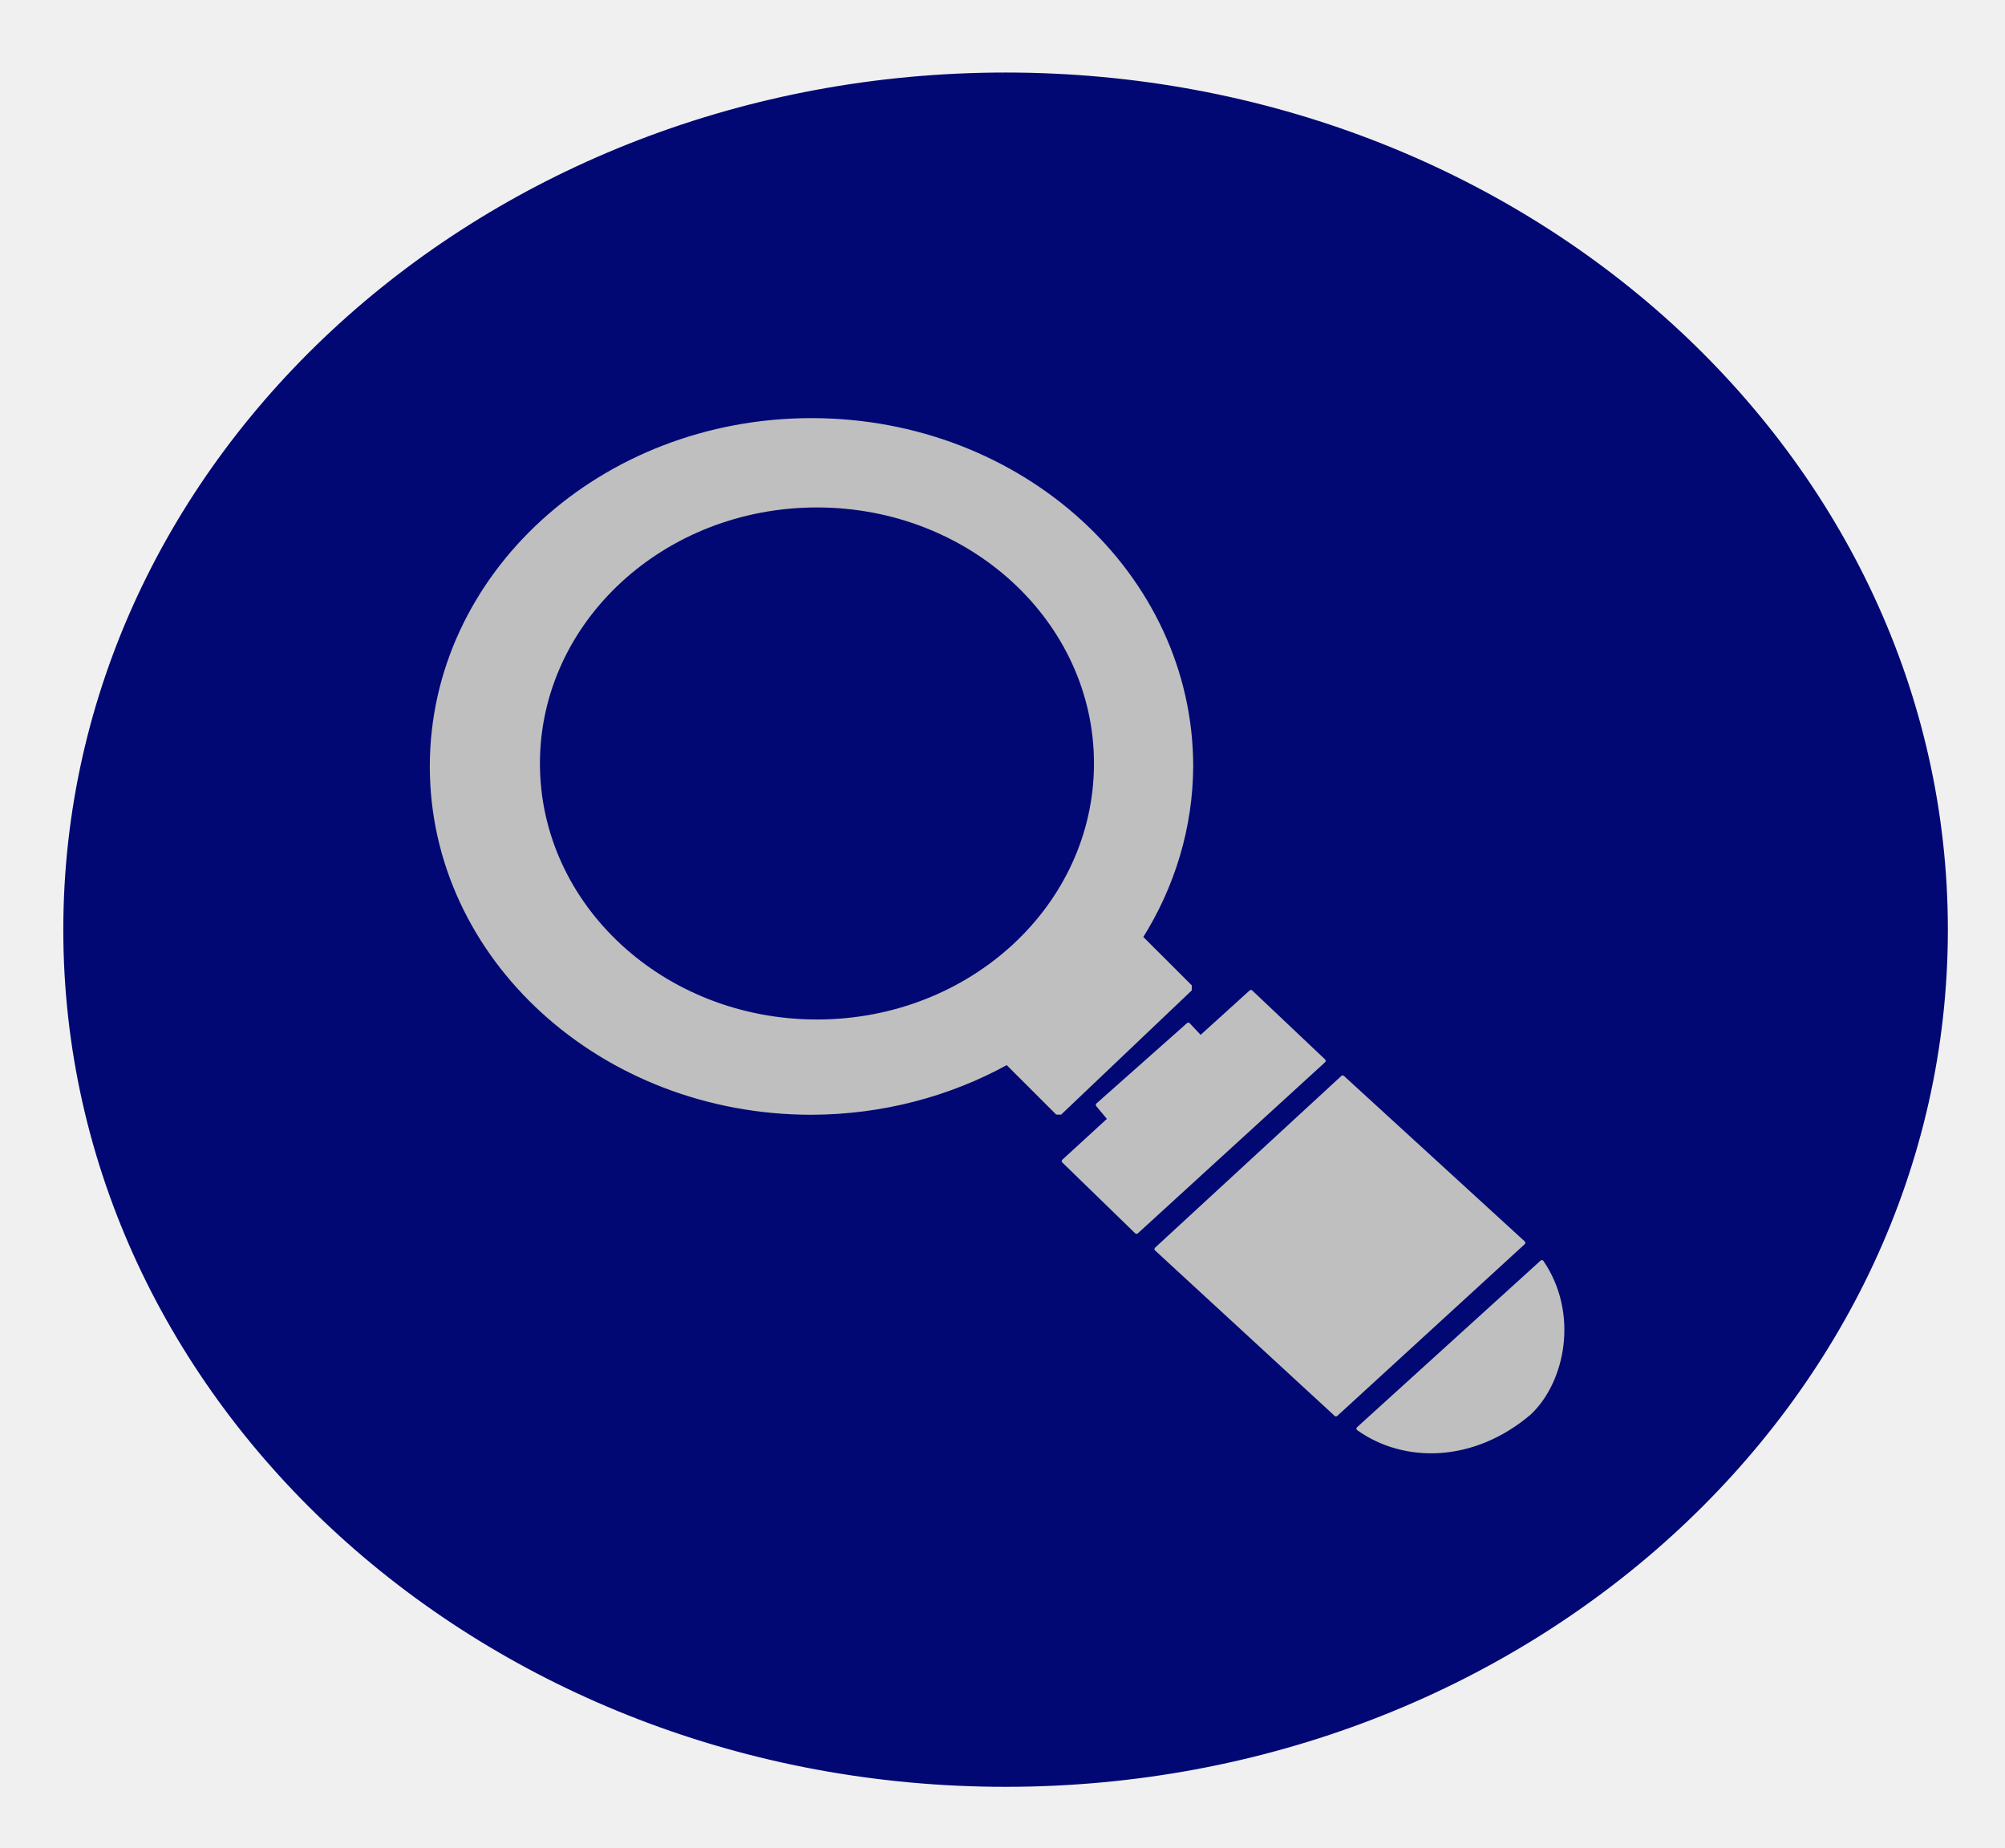
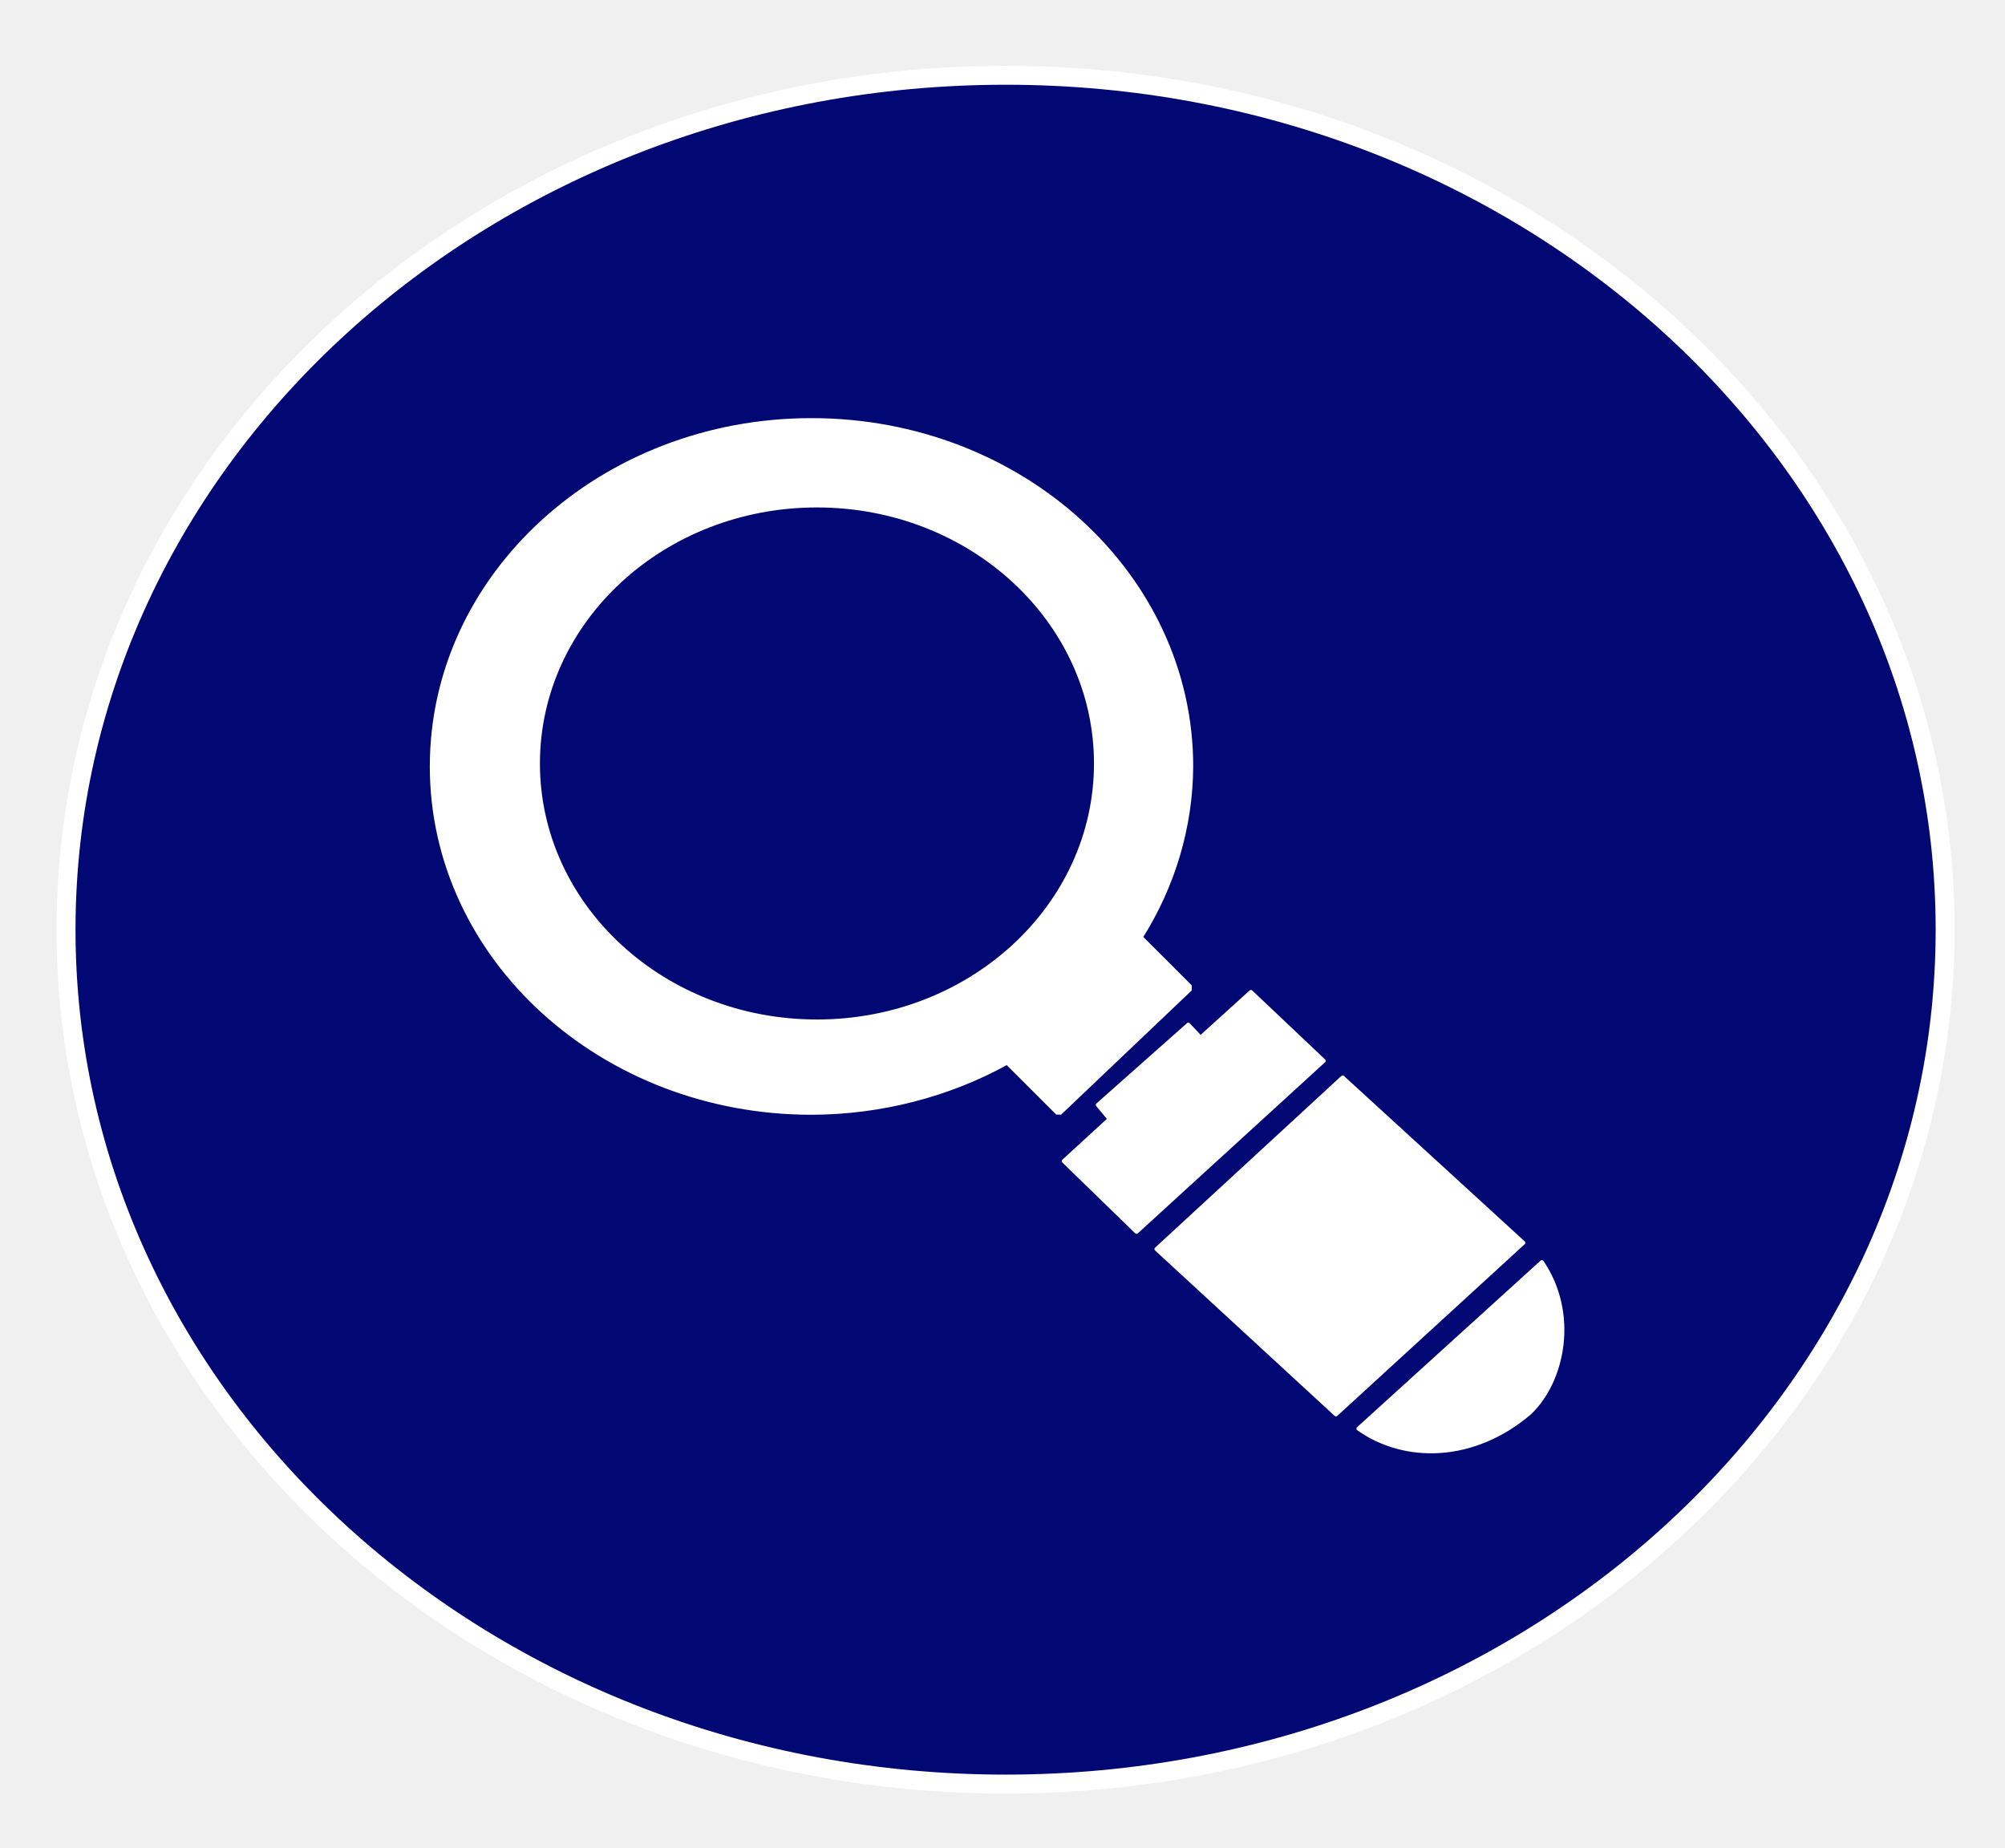
<svg xmlns="http://www.w3.org/2000/svg" width="89mm" height="82mm" viewBox="0 0 89 82" version="1.1" id="svg1" xml:space="preserve">
  <defs id="defs1" />
  <g id="layer3">
    <g id="g11" transform="translate(-6.991036,-5.592829)">
-       <ellipse style="display:inline;opacity:1;fill:#020873;fill-opacity:1;stroke:#020873;stroke-width:0.242;stroke-linejoin:bevel;stroke-opacity:1" id="path5" cx="51.628" cy="46.856" rx="41.706" ry="37.923" />
+       <ellipse style="display:inline;opacity:1;fill:#020873;fill-opacity:1;stroke:#ffffff;stroke-width:0.842;stroke-linejoin:bevel;stroke-opacity:1;stroke-dasharray:none" id="path5" cx="51.628" cy="46.856" rx="41.706" ry="37.923" />
      <g id="g10">
-         <path id="path6" style="opacity:1;fill:#bfbfbf;fill-opacity:1;stroke:#bfbfbf;stroke-width:0.312;stroke-linejoin:bevel;stroke-opacity:1" d="m 43.013,24.307 a 16.787,15.304 0 0 0 -16.787,15.304 16.787,15.304 0 0 0 16.787,15.304 16.787,15.304 0 0 0 8.693,-2.24 l 2.28,2.277 5.798,-5.513 -2.24,-2.237 A 16.787,15.304 0 0 0 59.8,39.611 16.787,15.304 0 0 0 43.013,24.307 Z" />
-         <path style="opacity:1;fill:#bfbfbf;fill-opacity:1;stroke:#bfbfbf;stroke-width:0.172;stroke-linecap:butt;stroke-linejoin:round;stroke-opacity:1" d="m 65.751,52.677 -3.233,-3.059 -2.237,2.027 -0.542,-0.577 -4.02,3.565 0.524,0.629 -2.036,1.866 3.233,3.142 z" id="path8" />
-         <path style="opacity:1;fill:#bfbfbf;fill-opacity:1;stroke:#bfbfbf;stroke-width:0.172;stroke-linecap:butt;stroke-linejoin:round;stroke-opacity:1" d="m 66.59,53.412 -8.267,7.62 7.97,7.341 8.319,-7.62 z" id="path9" />
-         <path style="opacity:1;fill:#bfbfbf;fill-opacity:1;stroke:#bfbfbf;stroke-width:0.172;stroke-linecap:butt;stroke-linejoin:round;stroke-opacity:1" d="m 75.433,61.609 -8.145,7.393 c 2.063,1.467 5.122,1.418 7.603,-0.699 1.509,-1.436 2.089,-4.423 0.542,-6.694 z" id="path10" />
+         <path id="path6" style="opacity:1;fill:#ffffff;fill-opacity:1;stroke:#ffffff;stroke-width:0.312;stroke-linejoin:bevel;stroke-opacity:1" d="m 43.013,24.307 a 16.787,15.304 0 0 0 -16.787,15.304 16.787,15.304 0 0 0 16.787,15.304 16.787,15.304 0 0 0 8.693,-2.24 l 2.28,2.277 5.798,-5.513 -2.24,-2.237 A 16.787,15.304 0 0 0 59.8,39.611 16.787,15.304 0 0 0 43.013,24.307 Z" />
+         <path style="opacity:1;fill:#ffffff;fill-opacity:1;stroke:#ffffff;stroke-width:0.172;stroke-linecap:butt;stroke-linejoin:round;stroke-opacity:1" d="m 65.751,52.677 -3.233,-3.059 -2.237,2.027 -0.542,-0.577 -4.02,3.565 0.524,0.629 -2.036,1.866 3.233,3.142 z" id="path8" />
+         <path style="opacity:1;fill:#ffffff;fill-opacity:1;stroke:#ffffff;stroke-width:0.172;stroke-linecap:butt;stroke-linejoin:round;stroke-opacity:1" d="m 66.59,53.412 -8.267,7.62 7.97,7.341 8.319,-7.62 z" id="path9" />
+         <path style="opacity:1;fill:#ffffff;fill-opacity:1;stroke:#ffffff;stroke-width:0.172;stroke-linecap:butt;stroke-linejoin:round;stroke-opacity:1" d="m 75.433,61.609 -8.145,7.393 c 2.063,1.467 5.122,1.418 7.603,-0.699 1.509,-1.436 2.089,-4.423 0.542,-6.694 z" id="path10" />
      </g>
      <ellipse style="display:inline;opacity:1;fill:#020873;fill-opacity:1;stroke:#020873;stroke-width:0.237;stroke-linejoin:bevel;stroke-opacity:1" id="path7" cx="43.255" cy="39.479" rx="12.178" ry="11.245" />
    </g>
  </g>
</svg>
